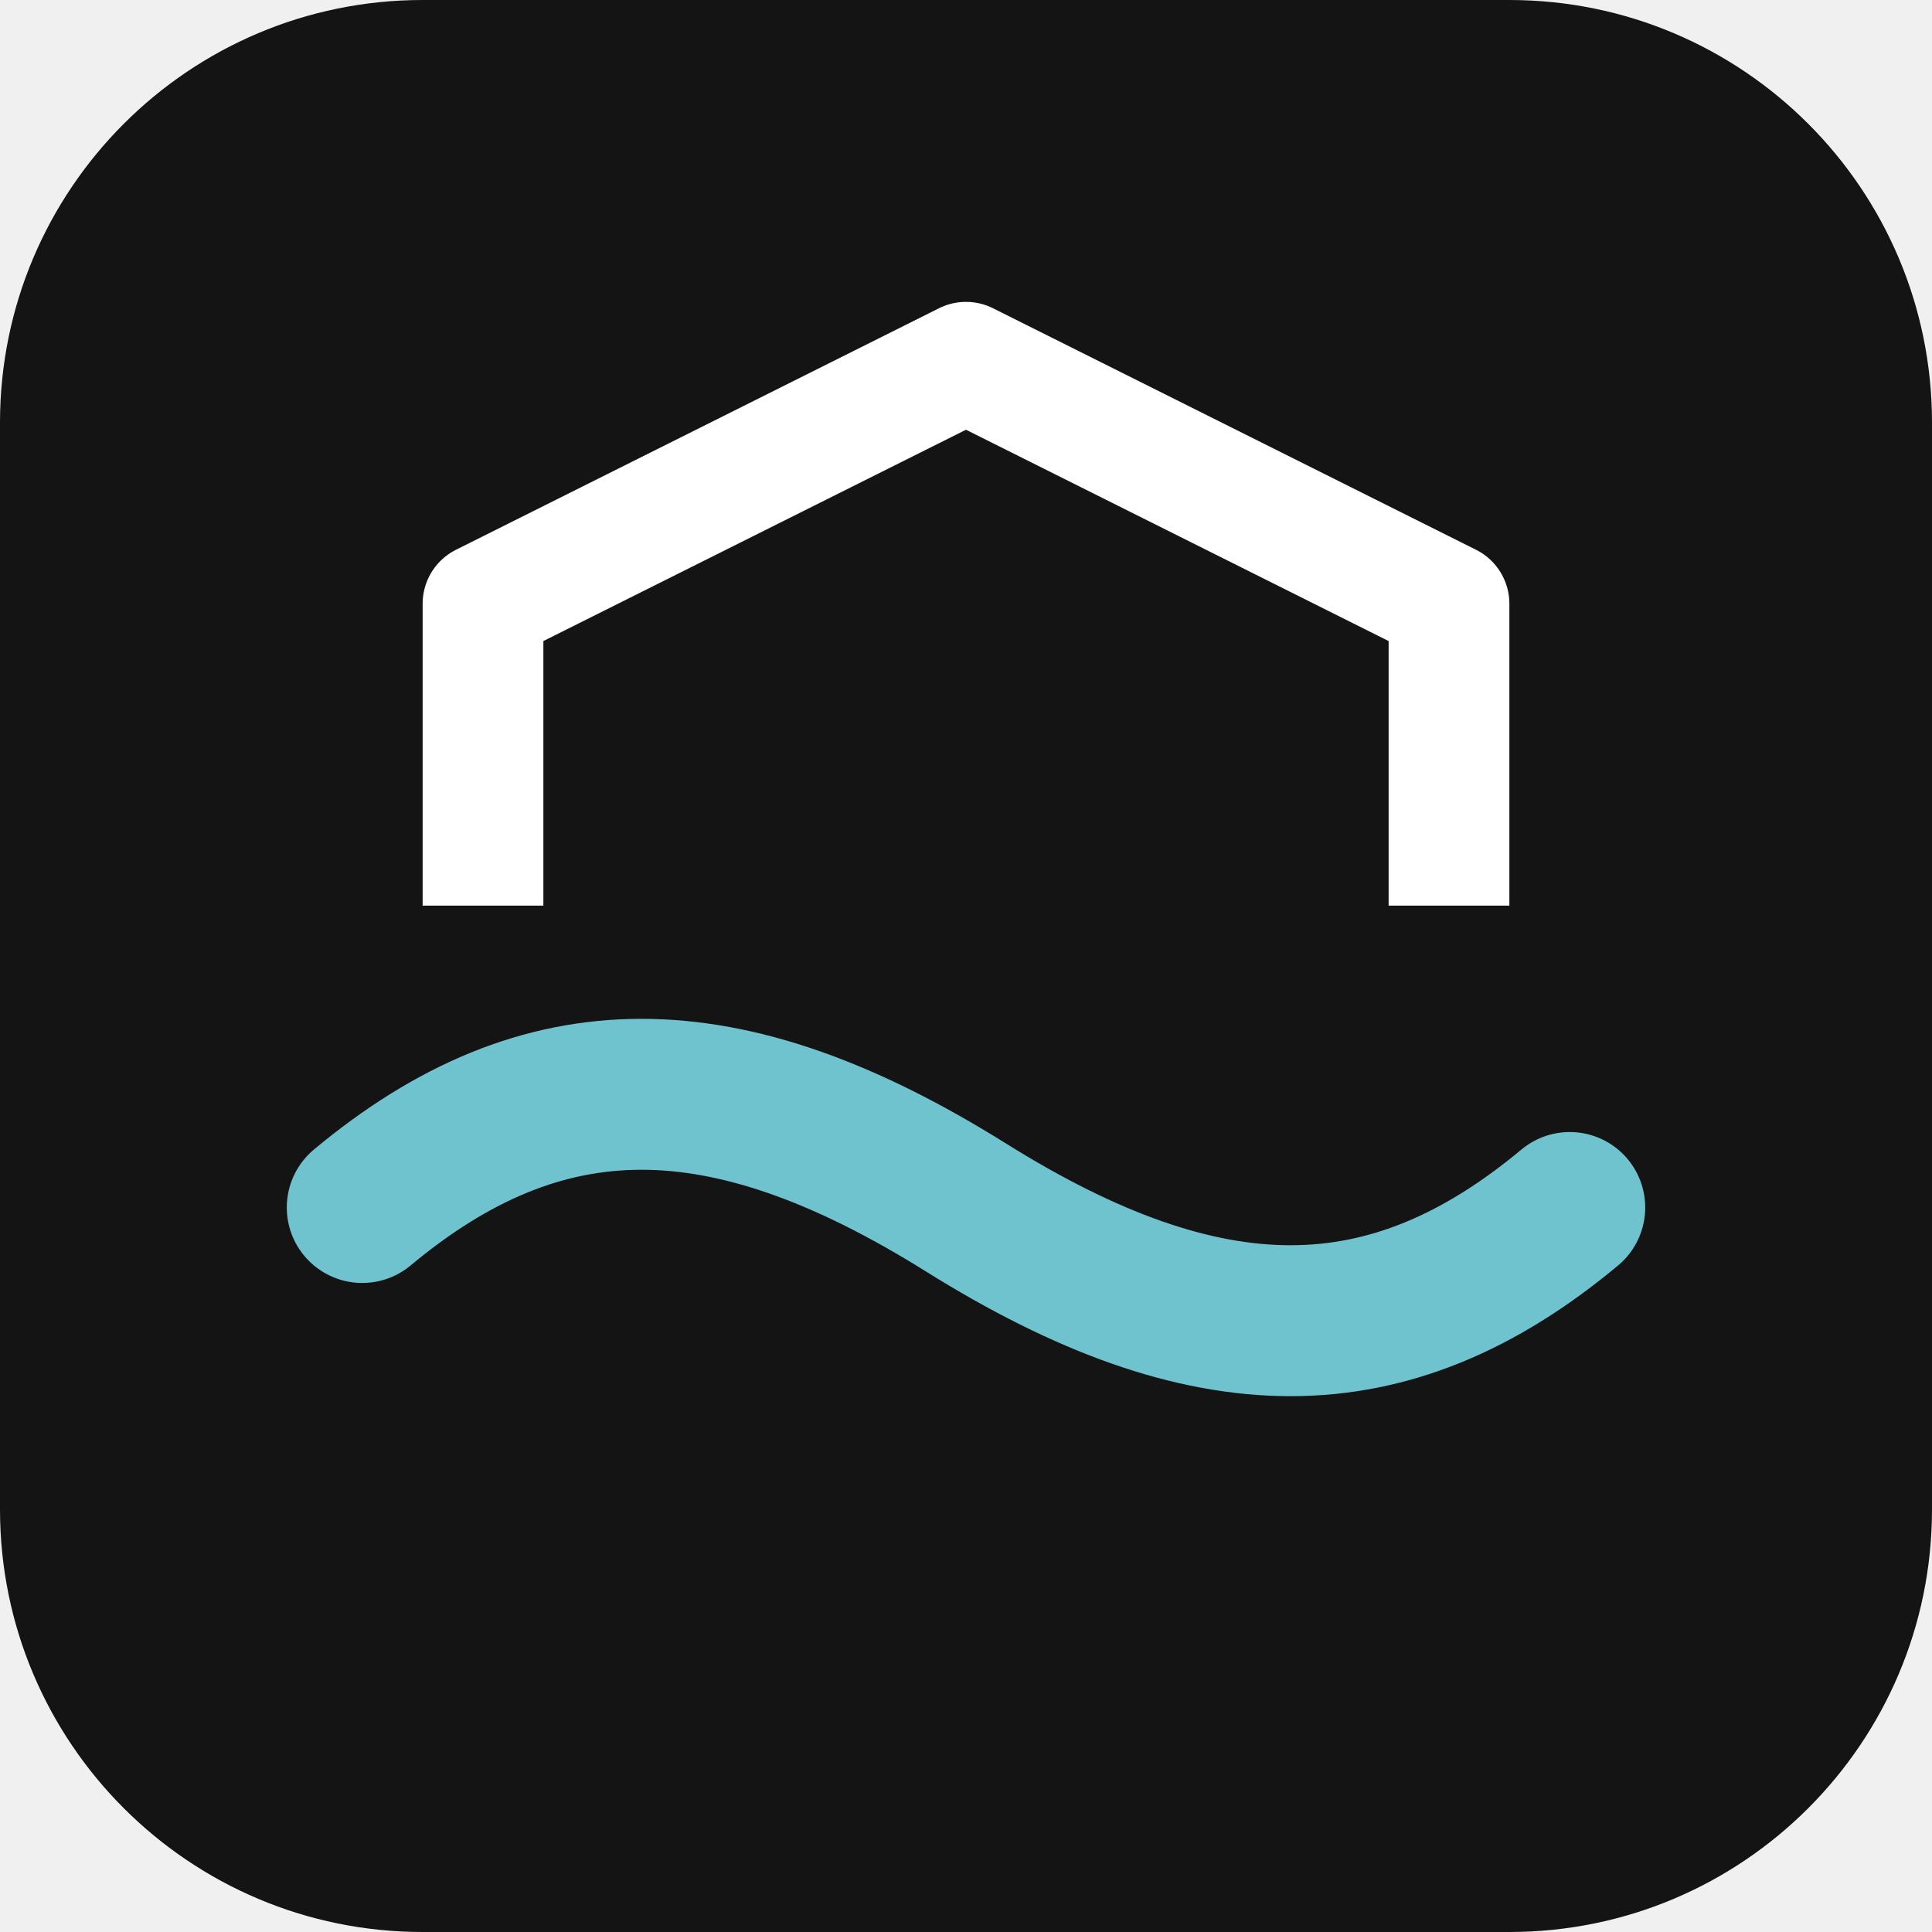
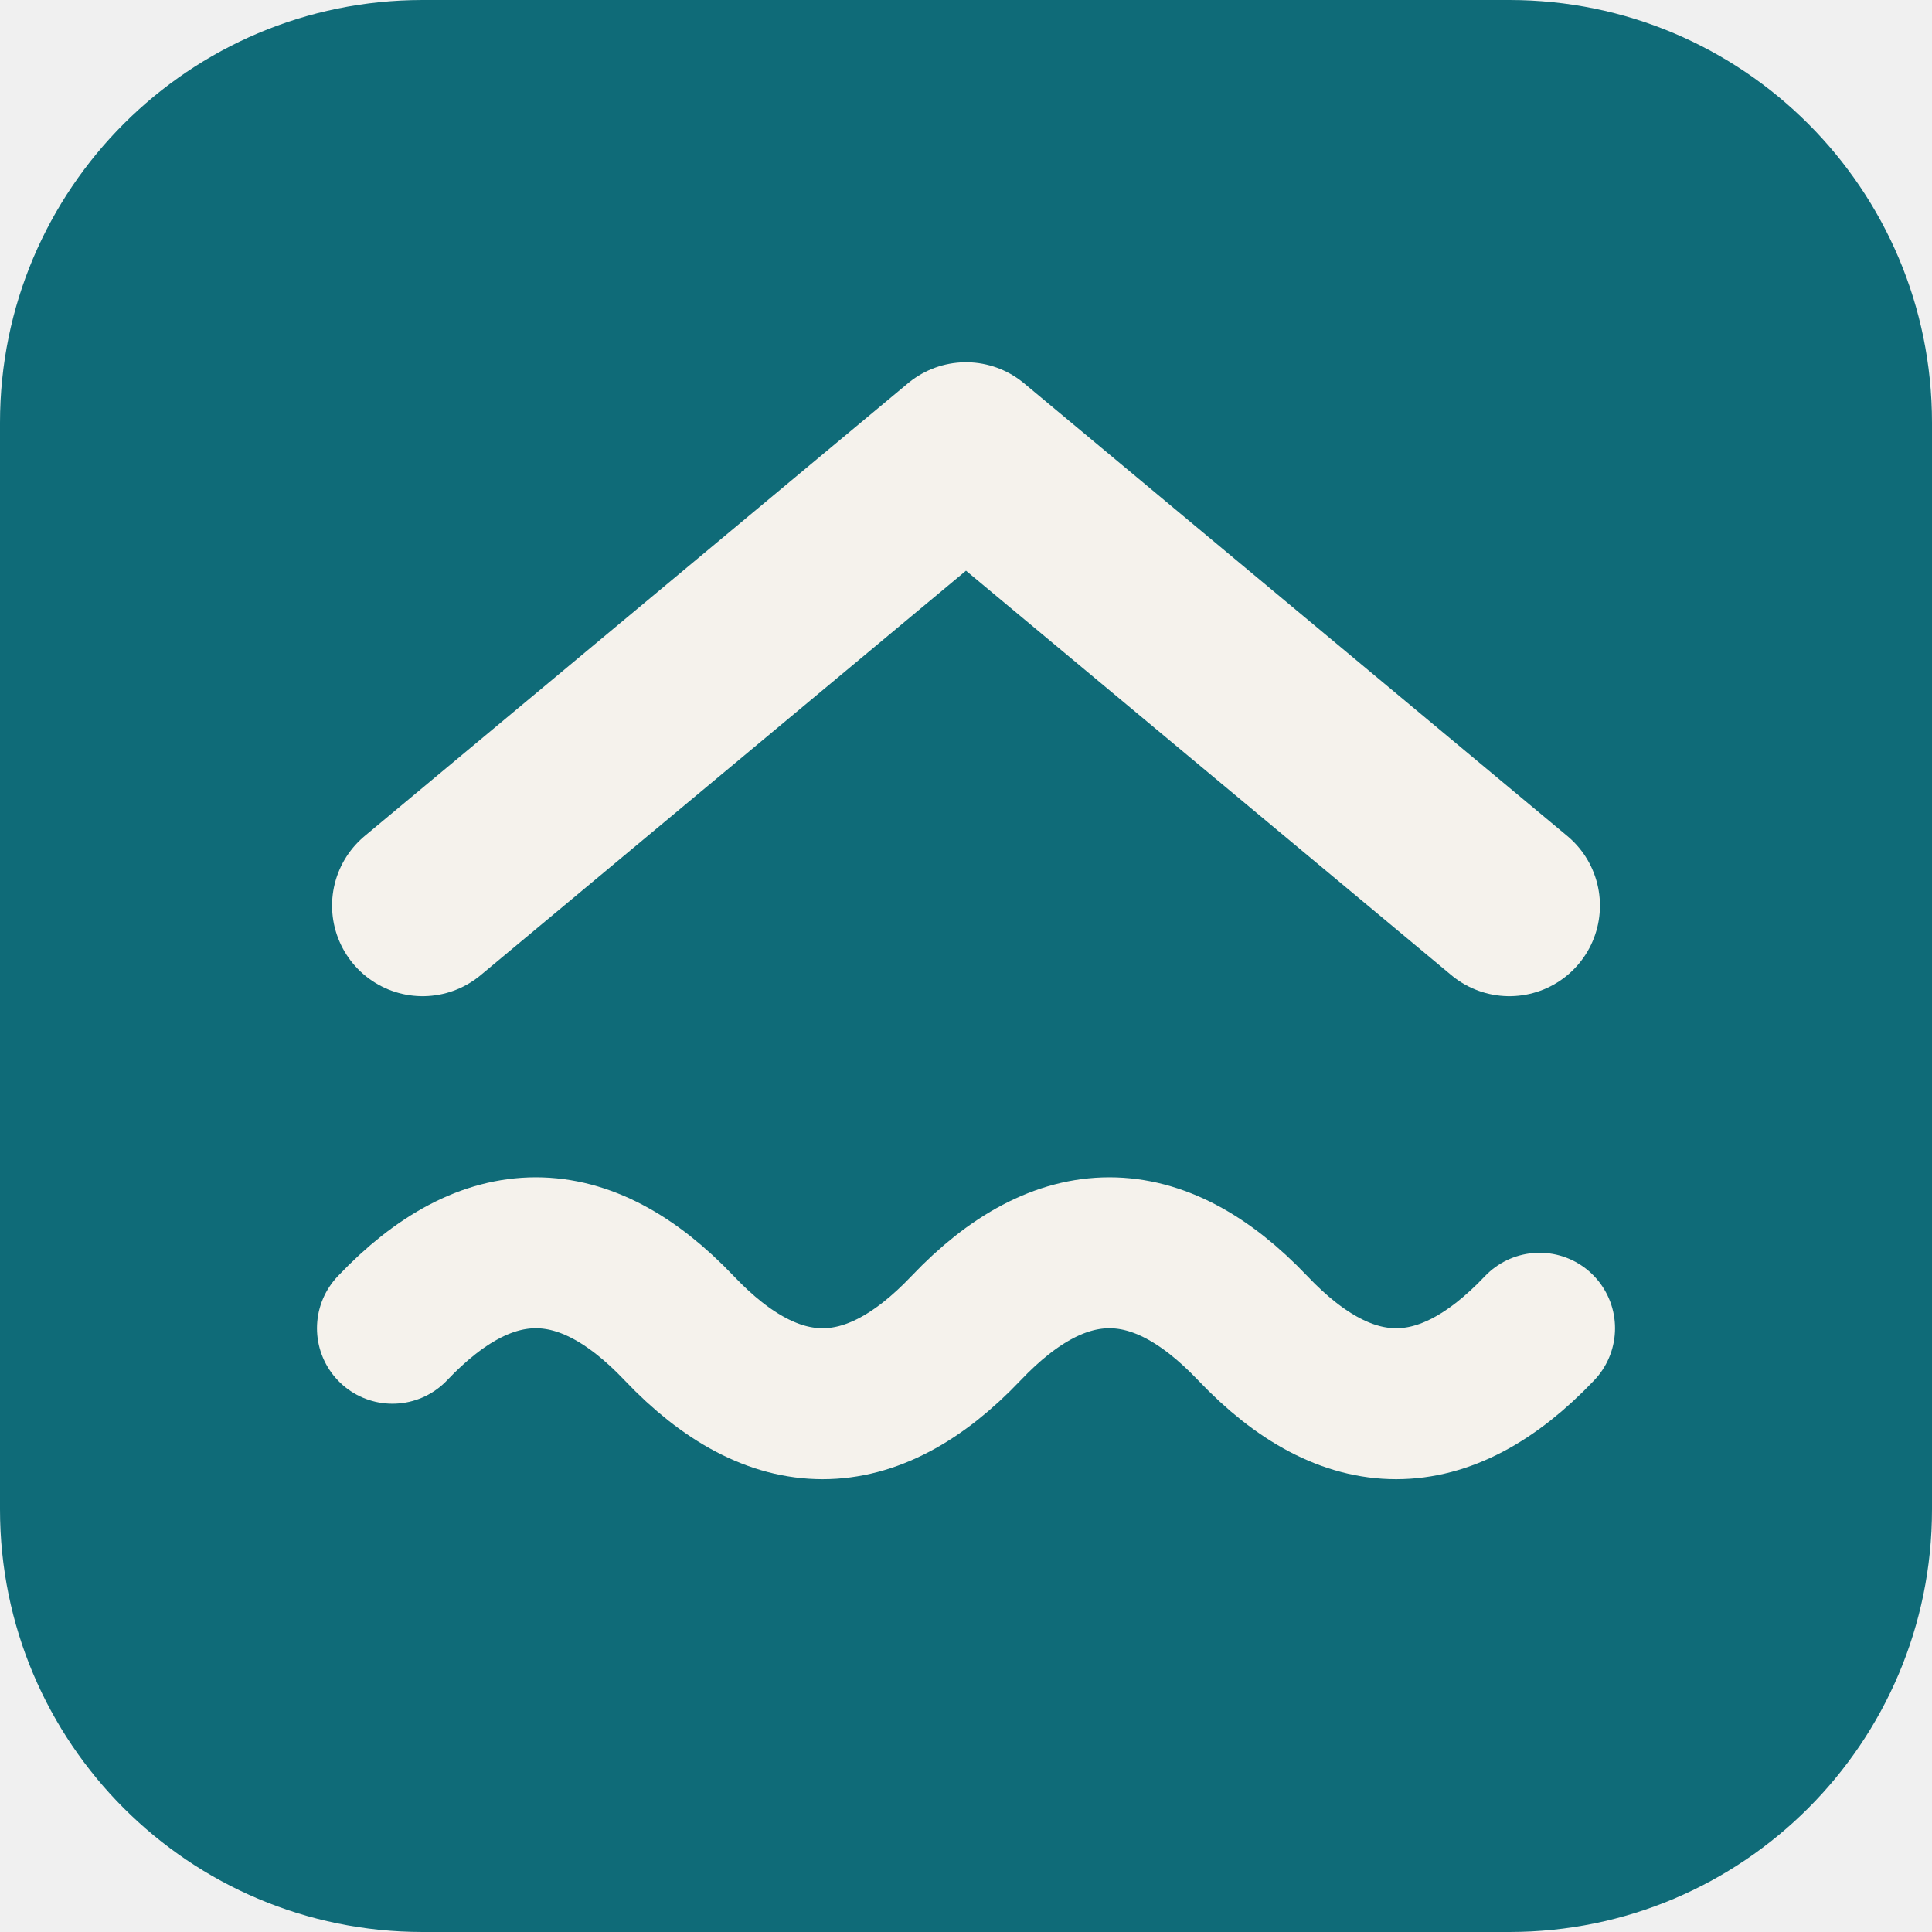
<svg xmlns="http://www.w3.org/2000/svg" viewBox="0 0 64 64">
-   <rect width="64" height="64" rx="14" fill="#141414" />
-   <path d="M12 40c6-5 12-5 20 0s14 5 20 0" stroke="#6FC3CF" stroke-width="5" fill="none" stroke-linecap="round" />
-   <path d="M16 30V20l16-8 16 8v10" stroke="#fff" stroke-width="4" fill="none" stroke-linejoin="round" />
+   <rect width="64" height="64" rx="14" fill="#0F6B78" />
+   <path d="M14 30 L32 15 L50 30" fill="none" stroke="#F5F2EC" stroke-width="6" stroke-linecap="round" stroke-linejoin="round" />
+   <path d="M13 44 q4.75 -5 9.5 0 t9.5 0 t9.5 0 t9.5 0" fill="none" stroke="#F5F2EC" stroke-width="5" stroke-linecap="round" />
</svg>
